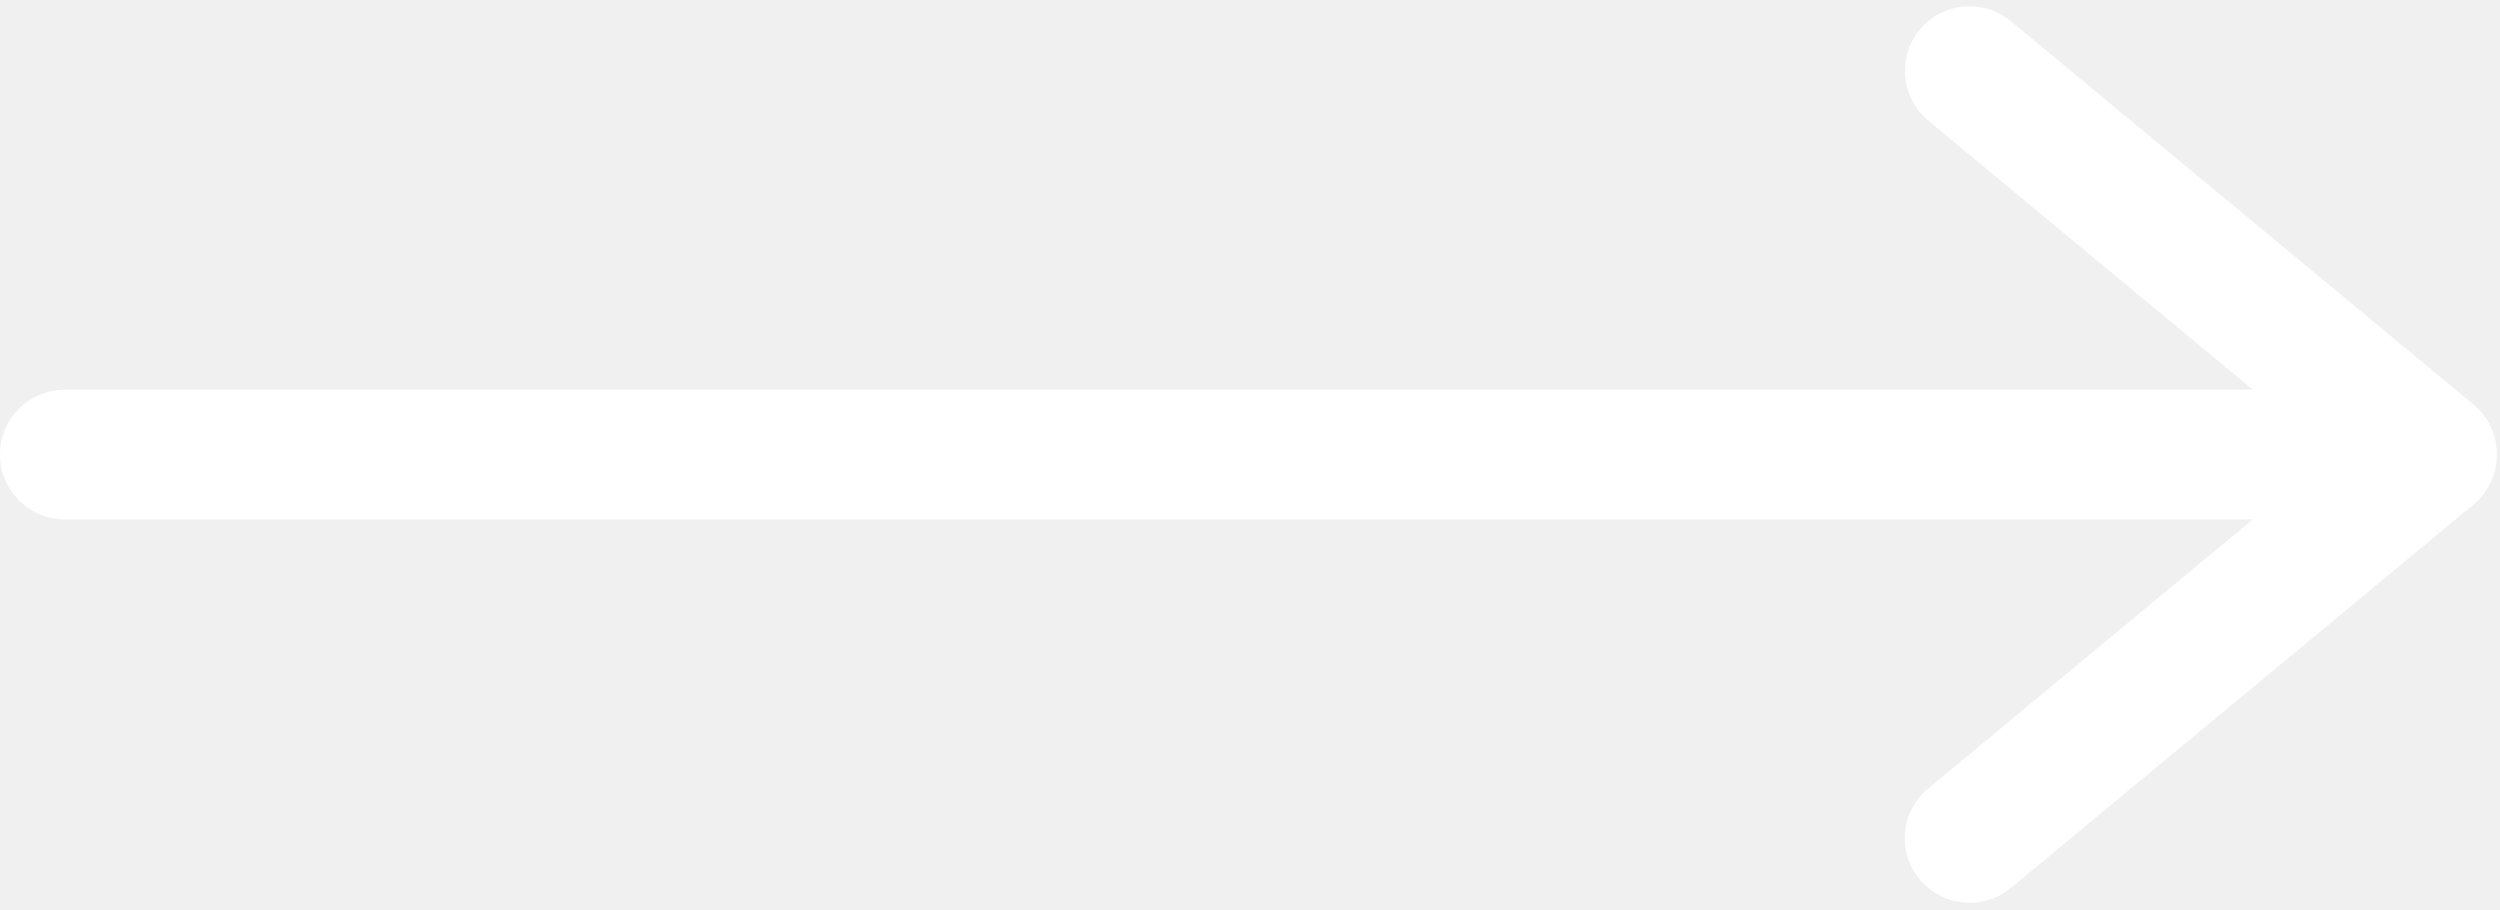
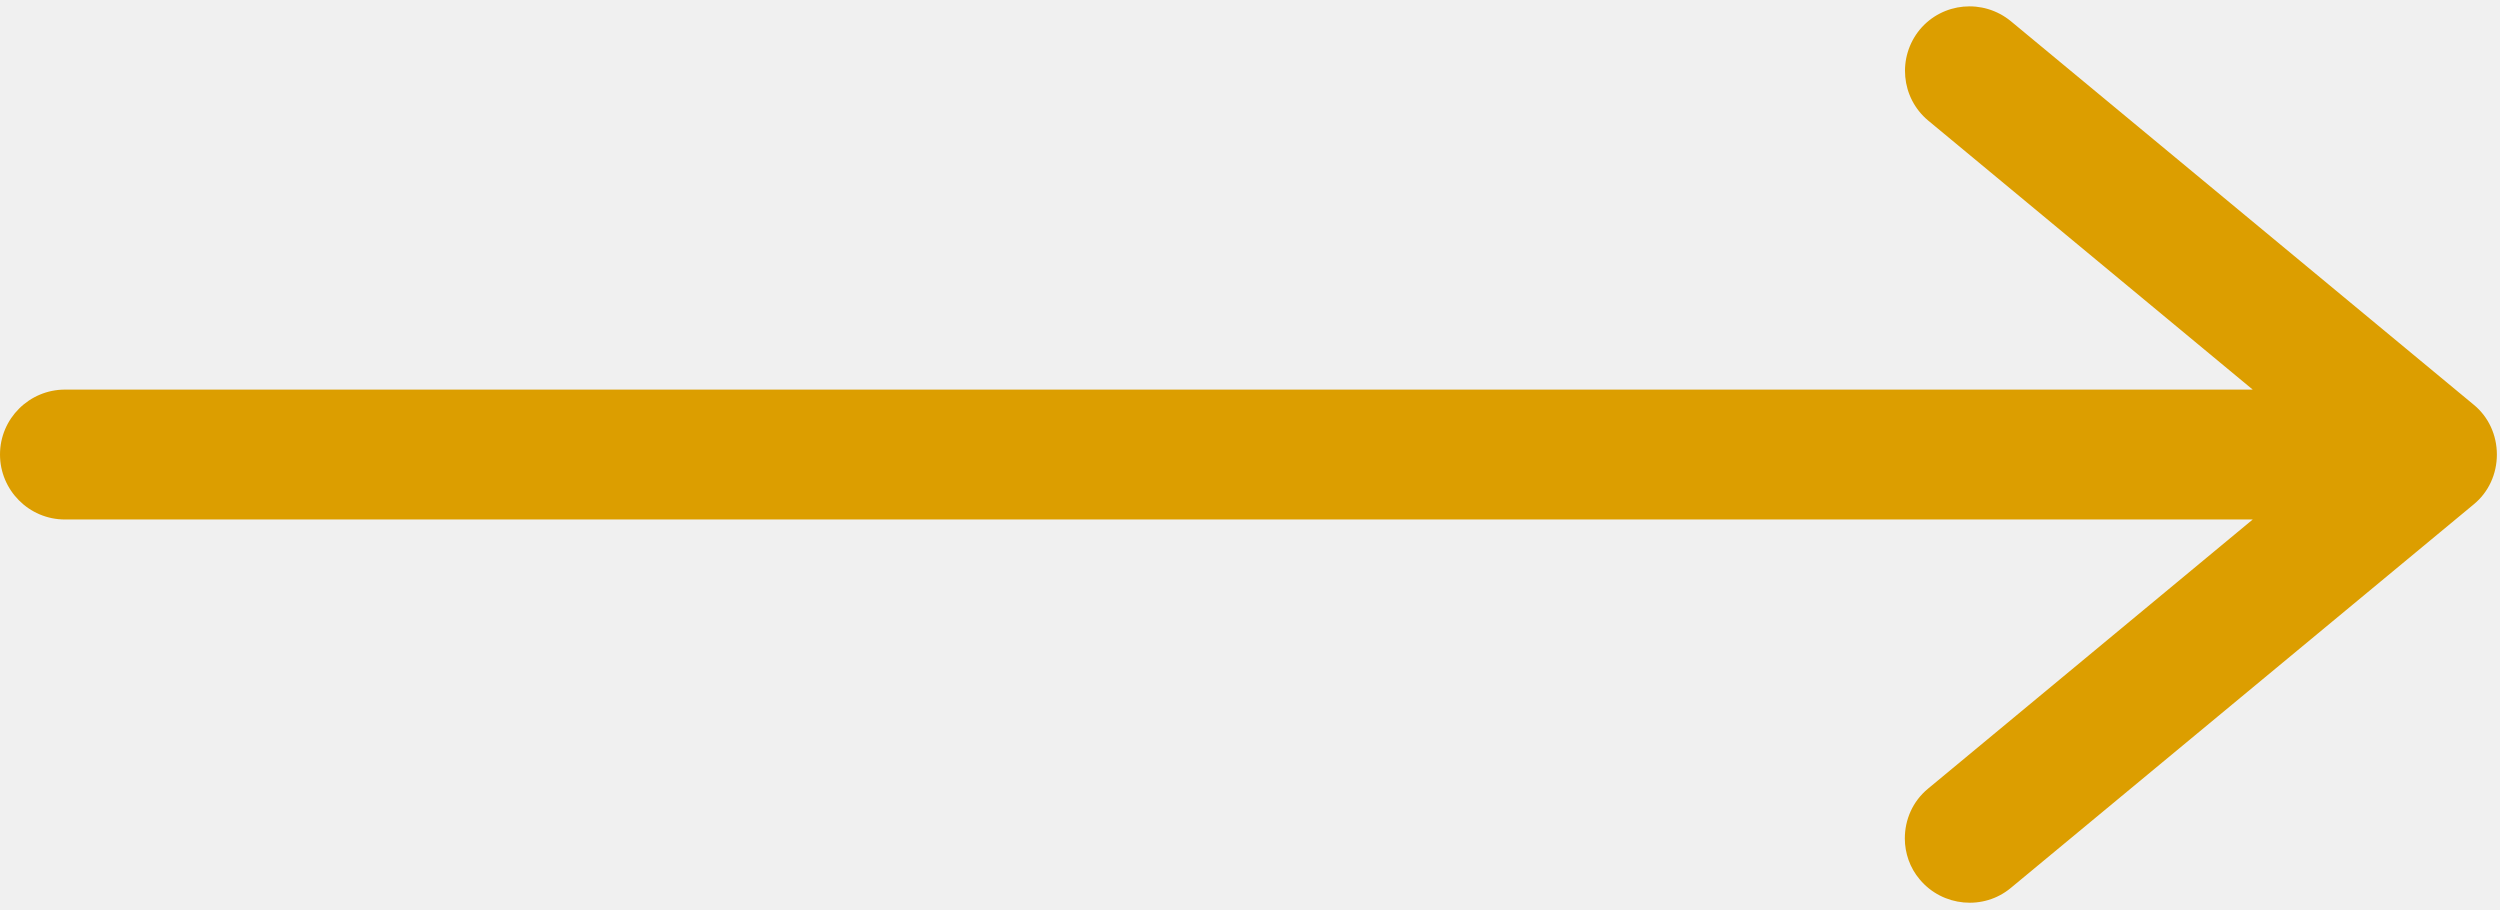
<svg xmlns="http://www.w3.org/2000/svg" width="44" height="16" viewBox="0 0 44 16" fill="none">
-   <path d="M35.391 15.627L43.535 8.879C43.799 8.664 43.945 8.342 43.945 8C43.945 7.658 43.799 7.336 43.535 7.121L35.391 0.373C34.902 -0.027 34.19 0.041 33.789 0.52C33.389 1.008 33.457 1.721 33.935 2.121L39.648 6.857L1.143 6.857C0.518 6.857 3.49764e-06 7.365 3.46989e-06 8C3.44257e-06 8.625 0.508 9.143 1.143 9.143L39.648 9.143L33.935 13.879C33.662 14.104 33.525 14.426 33.525 14.758C33.525 15.012 33.613 15.275 33.789 15.48C34.19 15.959 34.912 16.027 35.391 15.627Z" fill="white" />
+   <path d="M35.391 15.627L43.535 8.879C43.799 8.664 43.945 8.342 43.945 8C43.945 7.658 43.799 7.336 43.535 7.121L35.391 0.373C34.902 -0.027 34.19 0.041 33.789 0.52C33.389 1.008 33.457 1.721 33.935 2.121L39.648 6.857L1.143 6.857C0.518 6.857 3.49764e-06 7.365 3.46989e-06 8C3.44257e-06 8.625 0.508 9.143 1.143 9.143L39.648 9.143L33.935 13.879C33.662 14.104 33.525 14.426 33.525 14.758C33.525 15.012 33.613 15.275 33.789 15.48C34.19 15.959 34.912 16.027 35.391 15.627Z" fill="#DC9E00" />
</svg>
